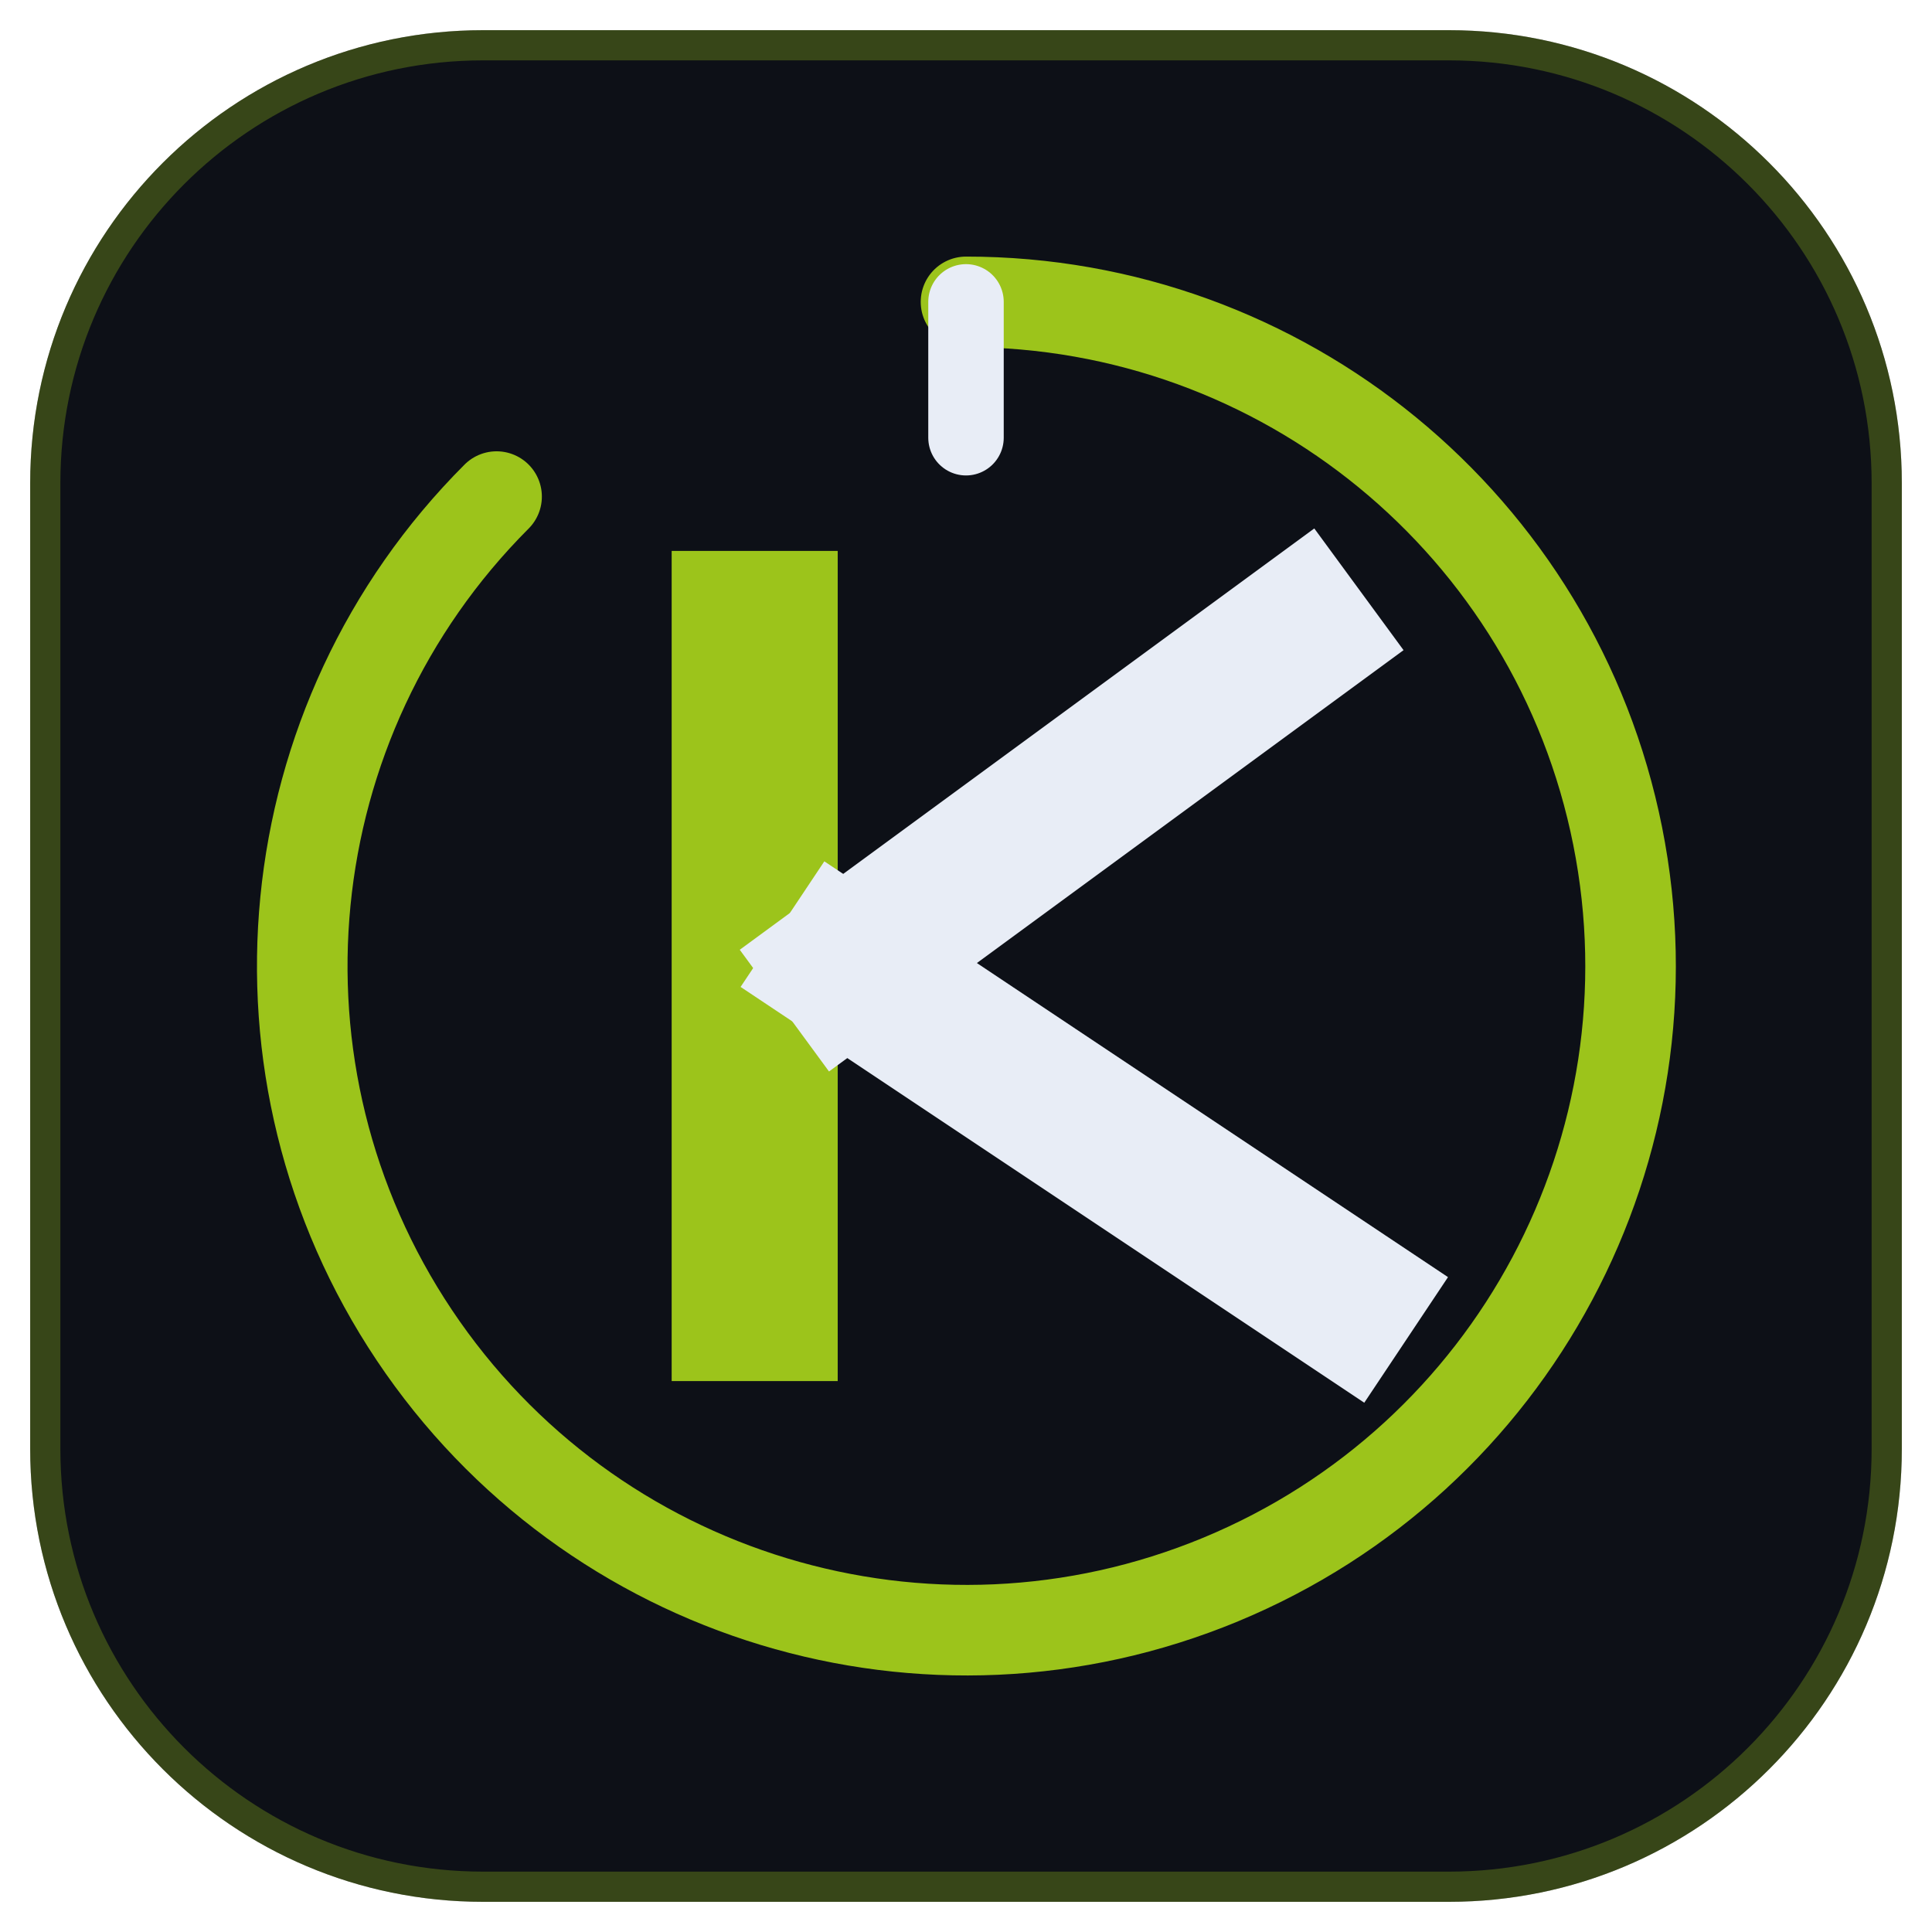
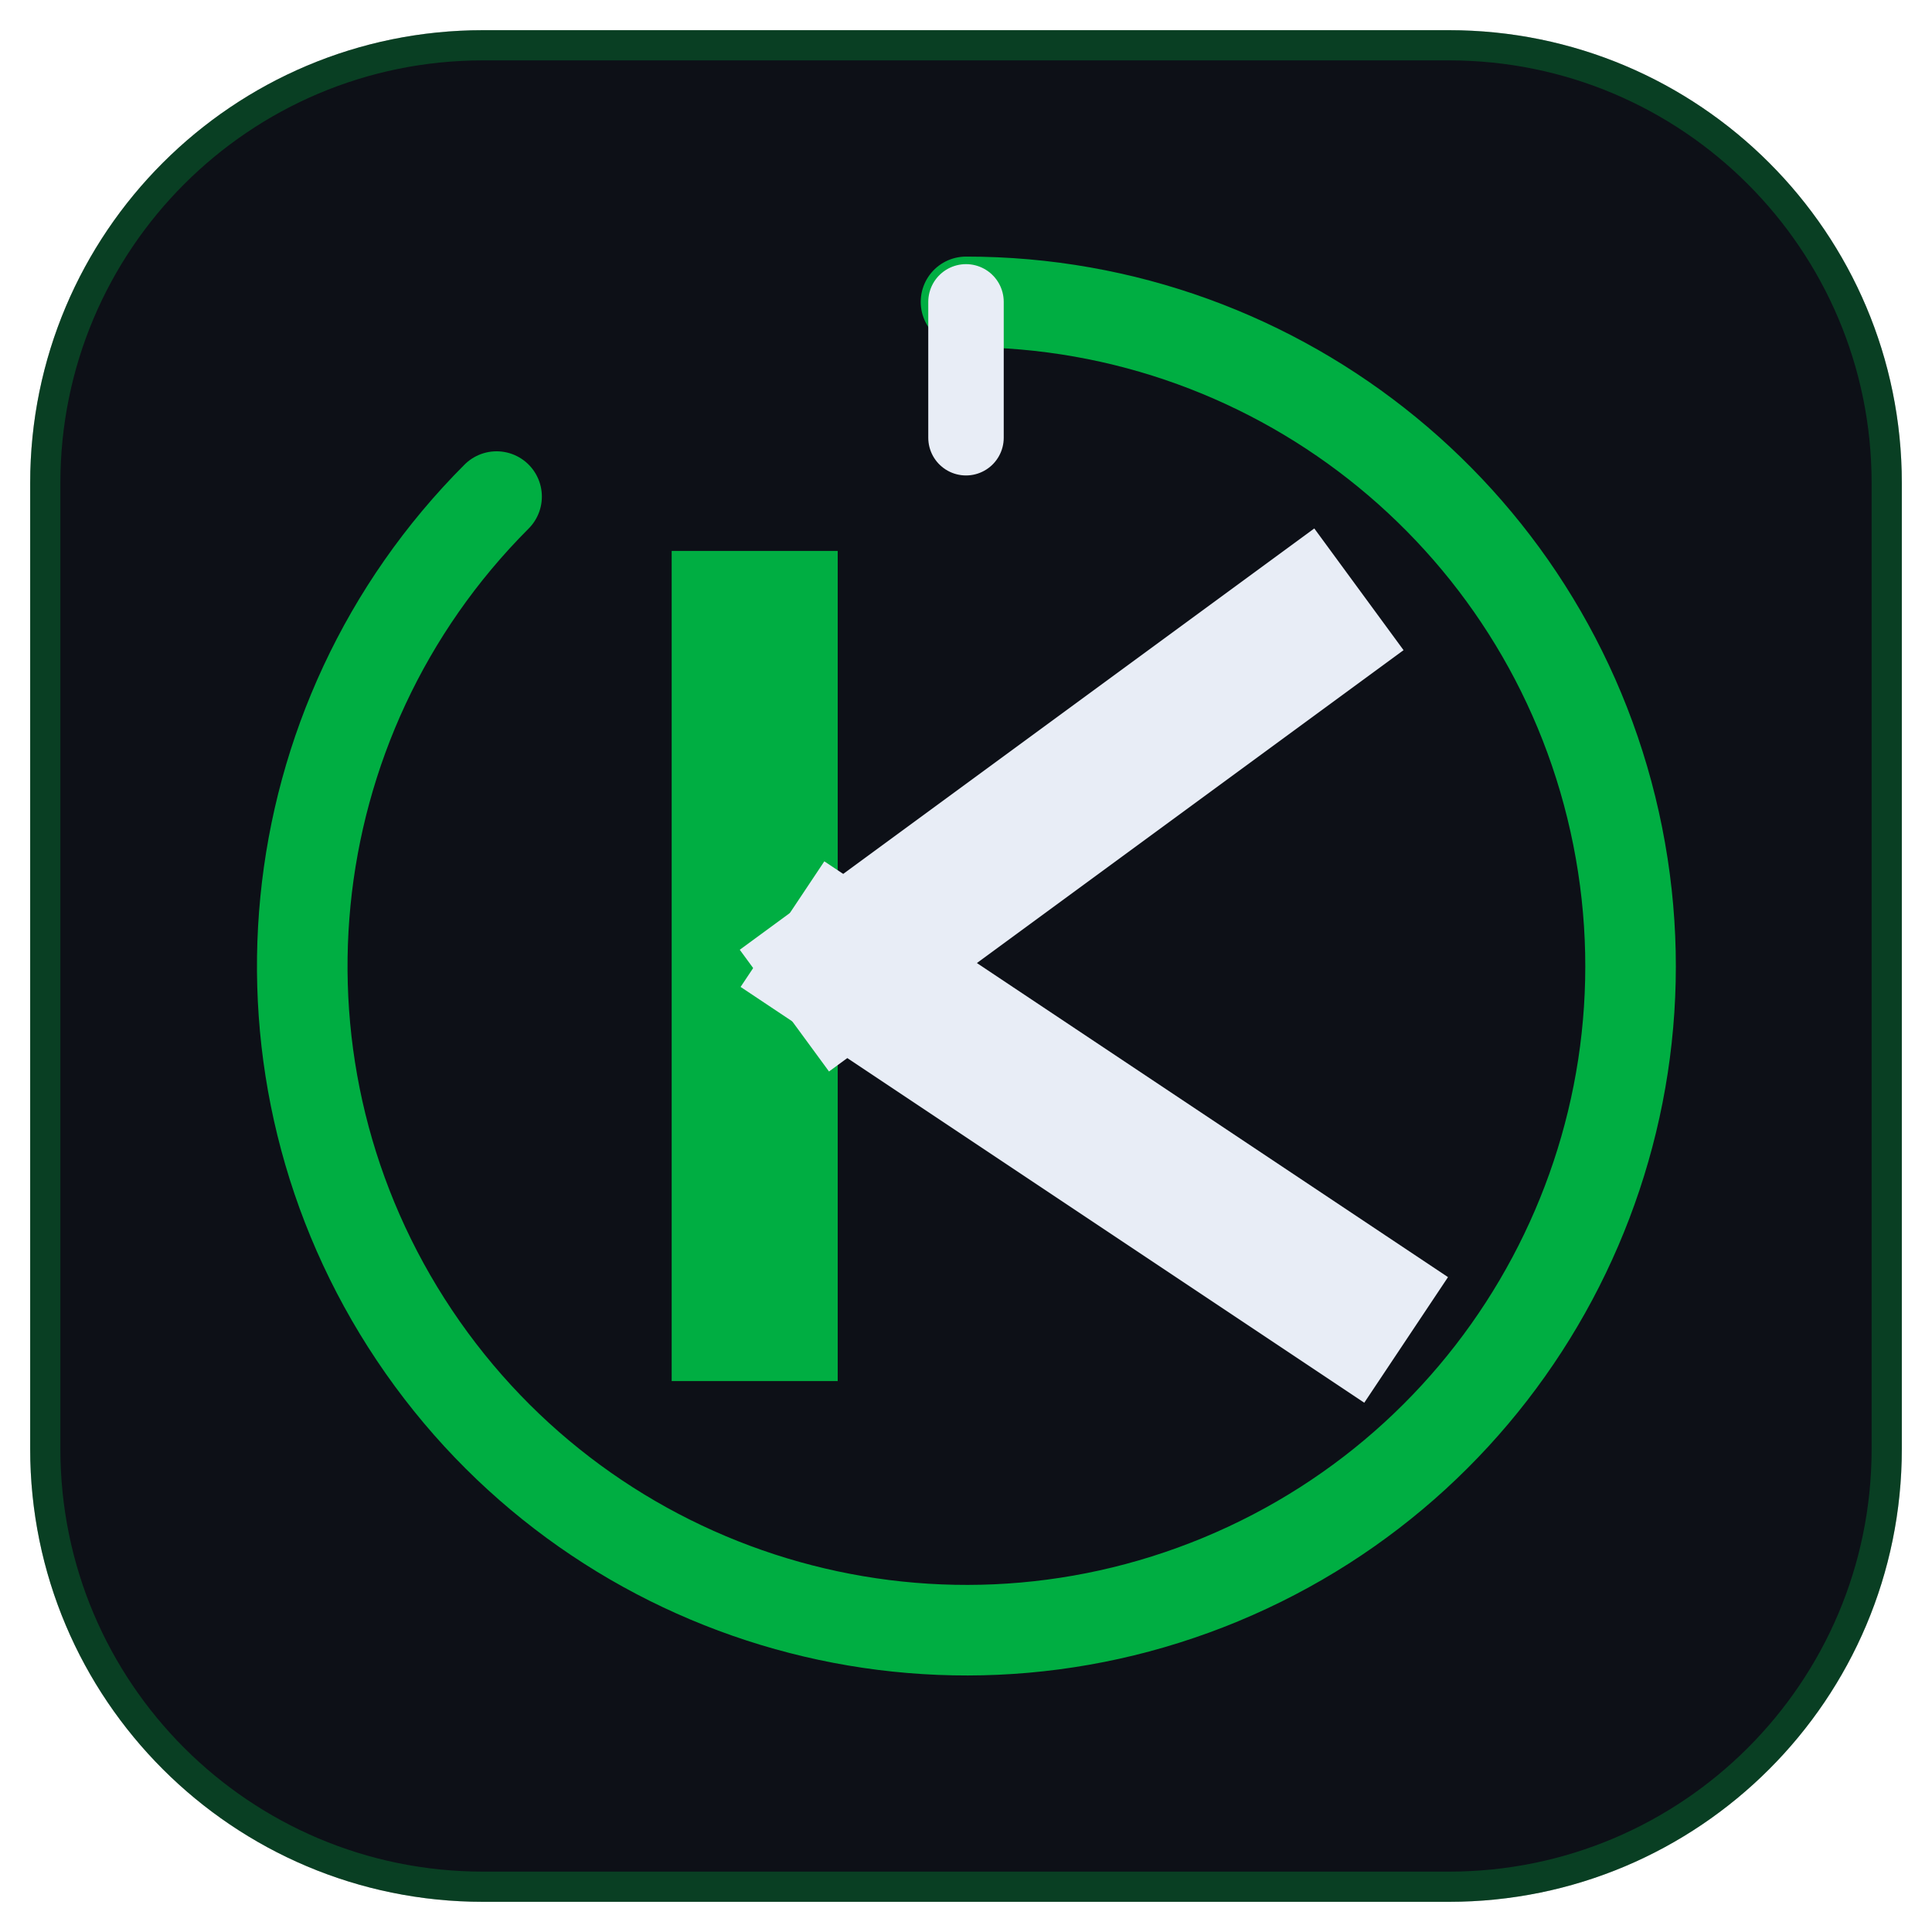
<svg xmlns="http://www.w3.org/2000/svg" width="128" height="128" viewBox="0 0 128 128" fill="none">
  <rect x="2" y="2" width="124" height="124" rx="30" fill="#0D1017" />
-   <rect x="3" y="3" width="122" height="122" rx="29" stroke="#9CC41B" stroke-opacity=".3" stroke-width="2" />
-   <path d="M64 20a44 44 0 1 1-31.1 12.9" stroke="#9CC41B" stroke-width="6" stroke-linecap="round" />
+   <rect x="3" y="3" width="122" height="122" rx="29" stroke="#00AE42" stroke-opacity=".3" stroke-width="2" />
+   <path d="M64 20a44 44 0 1 1-31.1 12.9" stroke="#00AE42" stroke-width="6" stroke-linecap="round" />
  <path d="M64 20v9" stroke="#E8EDF6" stroke-width="5" stroke-linecap="round" />
-   <path d="M50 42v44" stroke="#9CC41B" stroke-width="11" stroke-linecap="square" />
+   <path d="M50 42v44" stroke="#00AE42" stroke-width="11" stroke-linecap="square" />
  <path d="M86 42 56 64" stroke="#E8EDF6" stroke-width="10" stroke-linecap="square" />
  <path d="M56 64 89 86" stroke="#E8EDF6" stroke-width="10" stroke-linecap="square" />
</svg>
